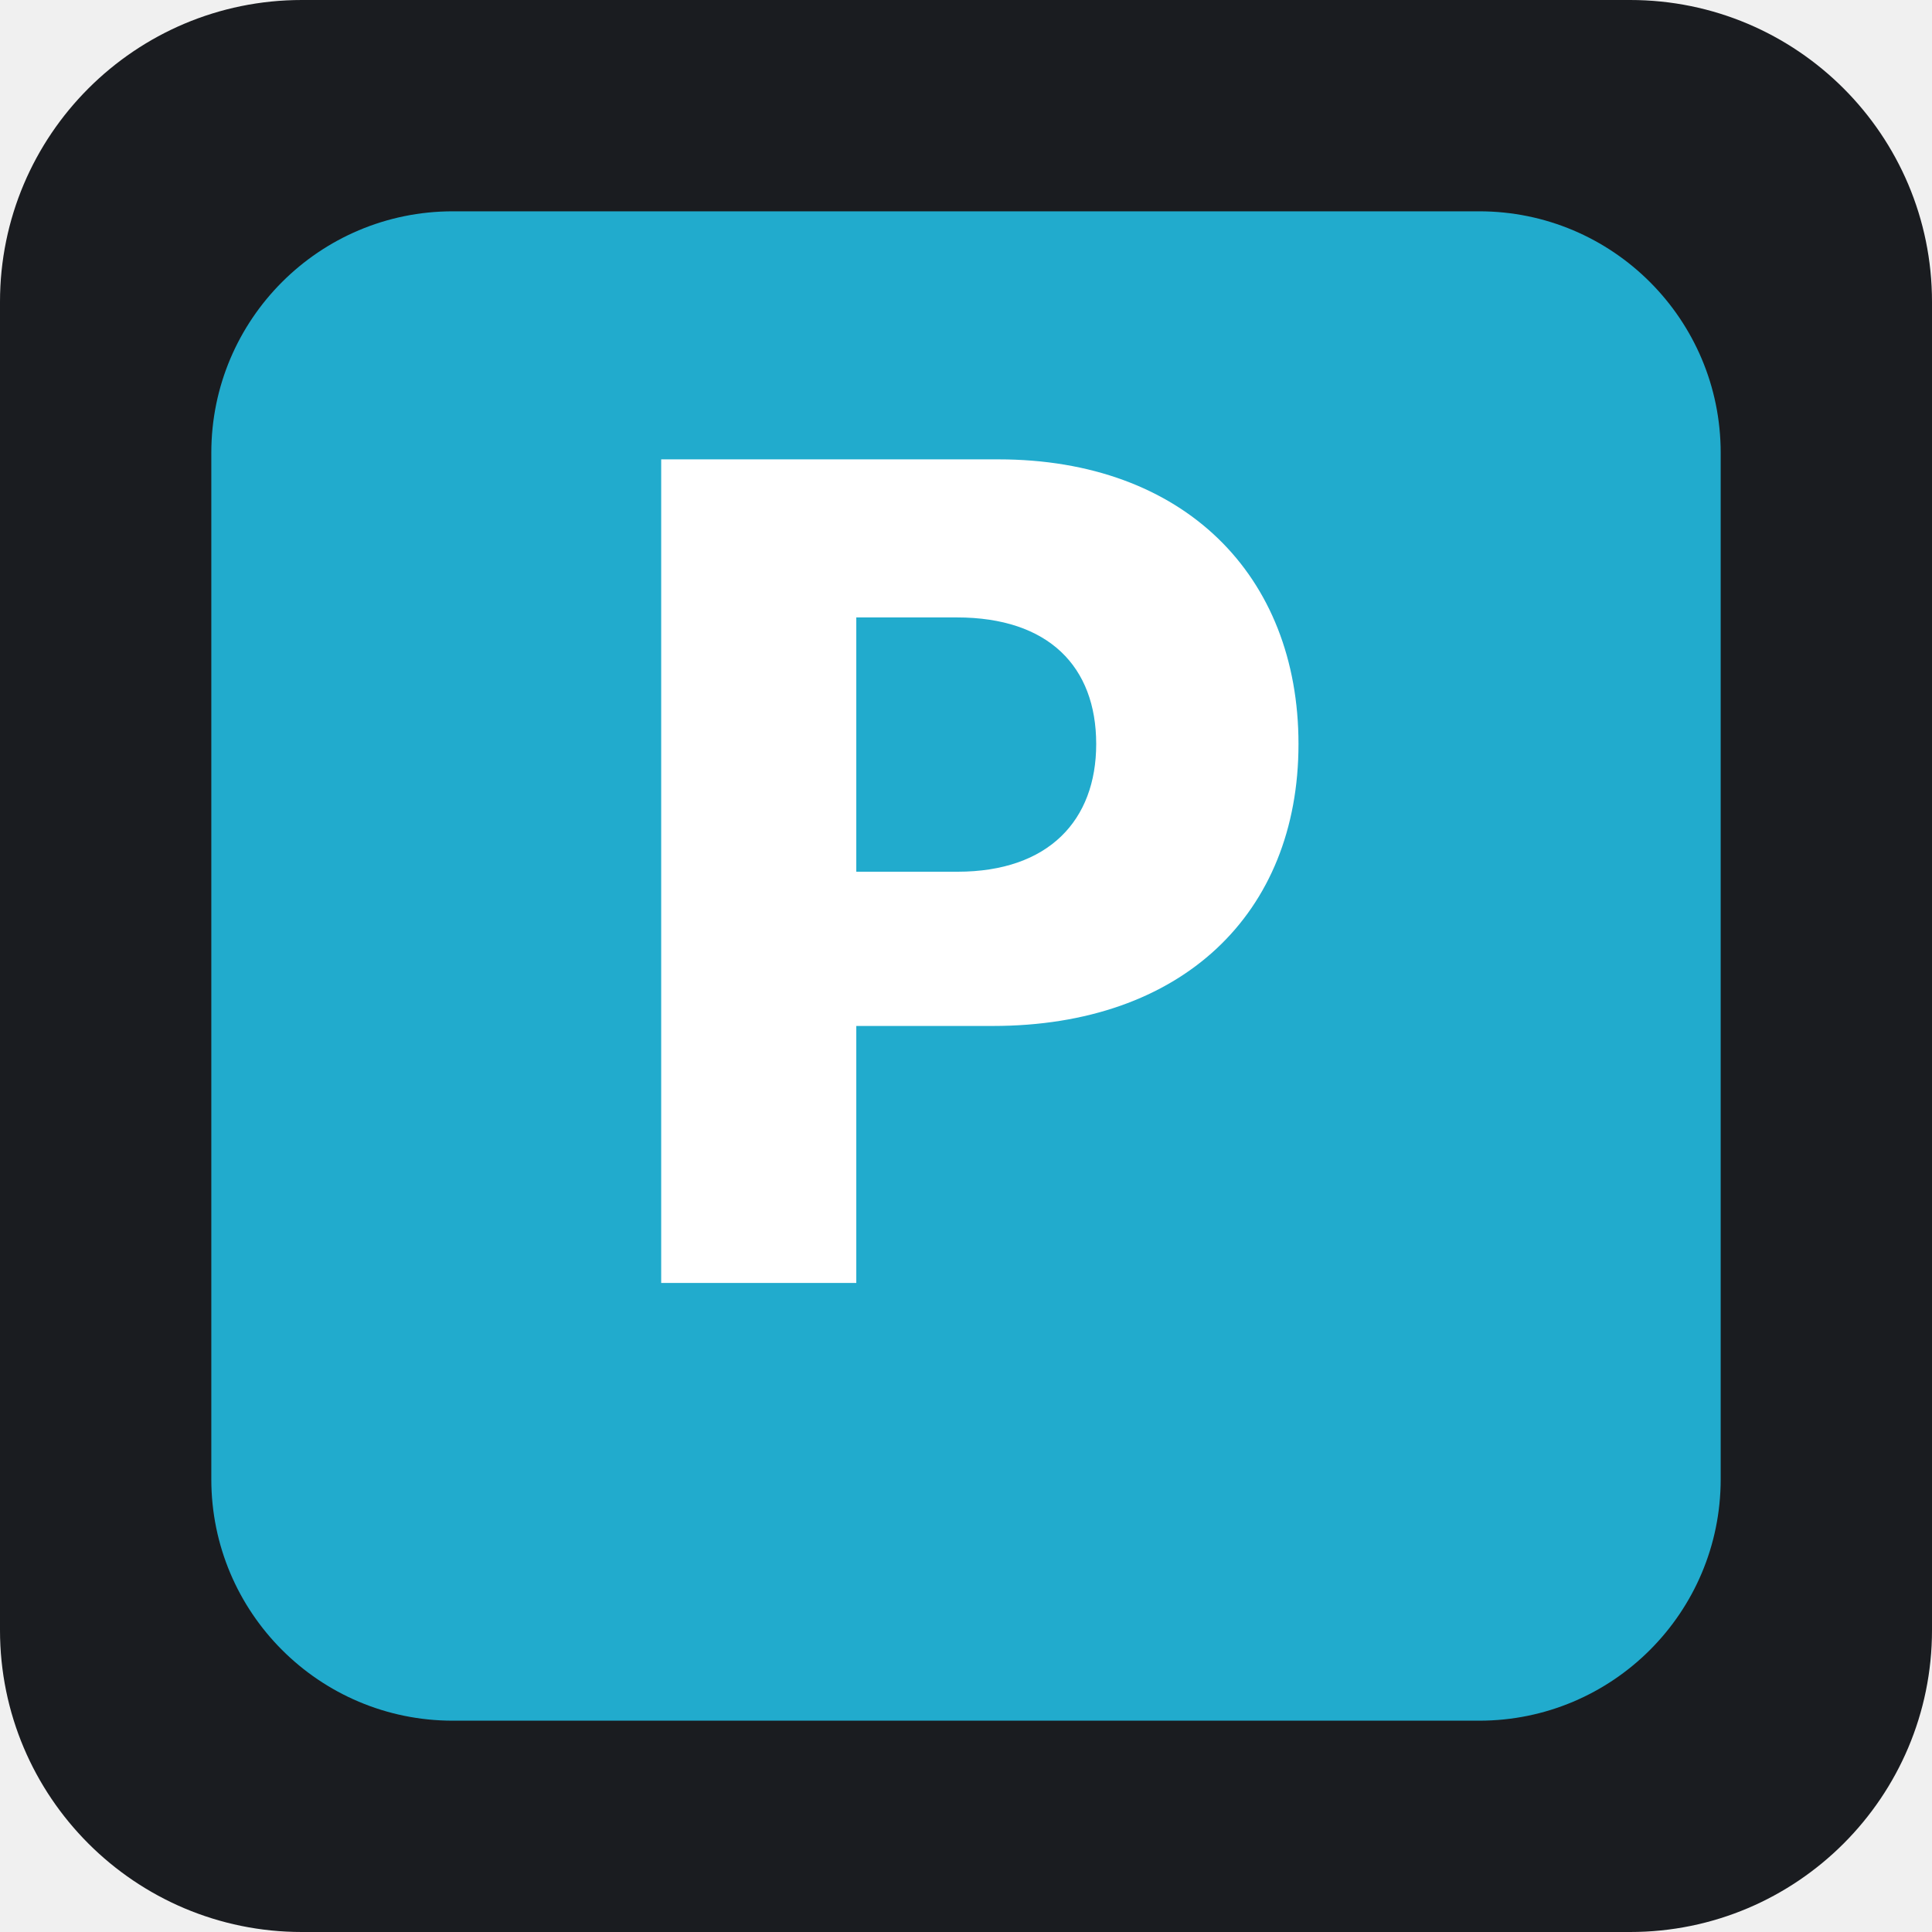
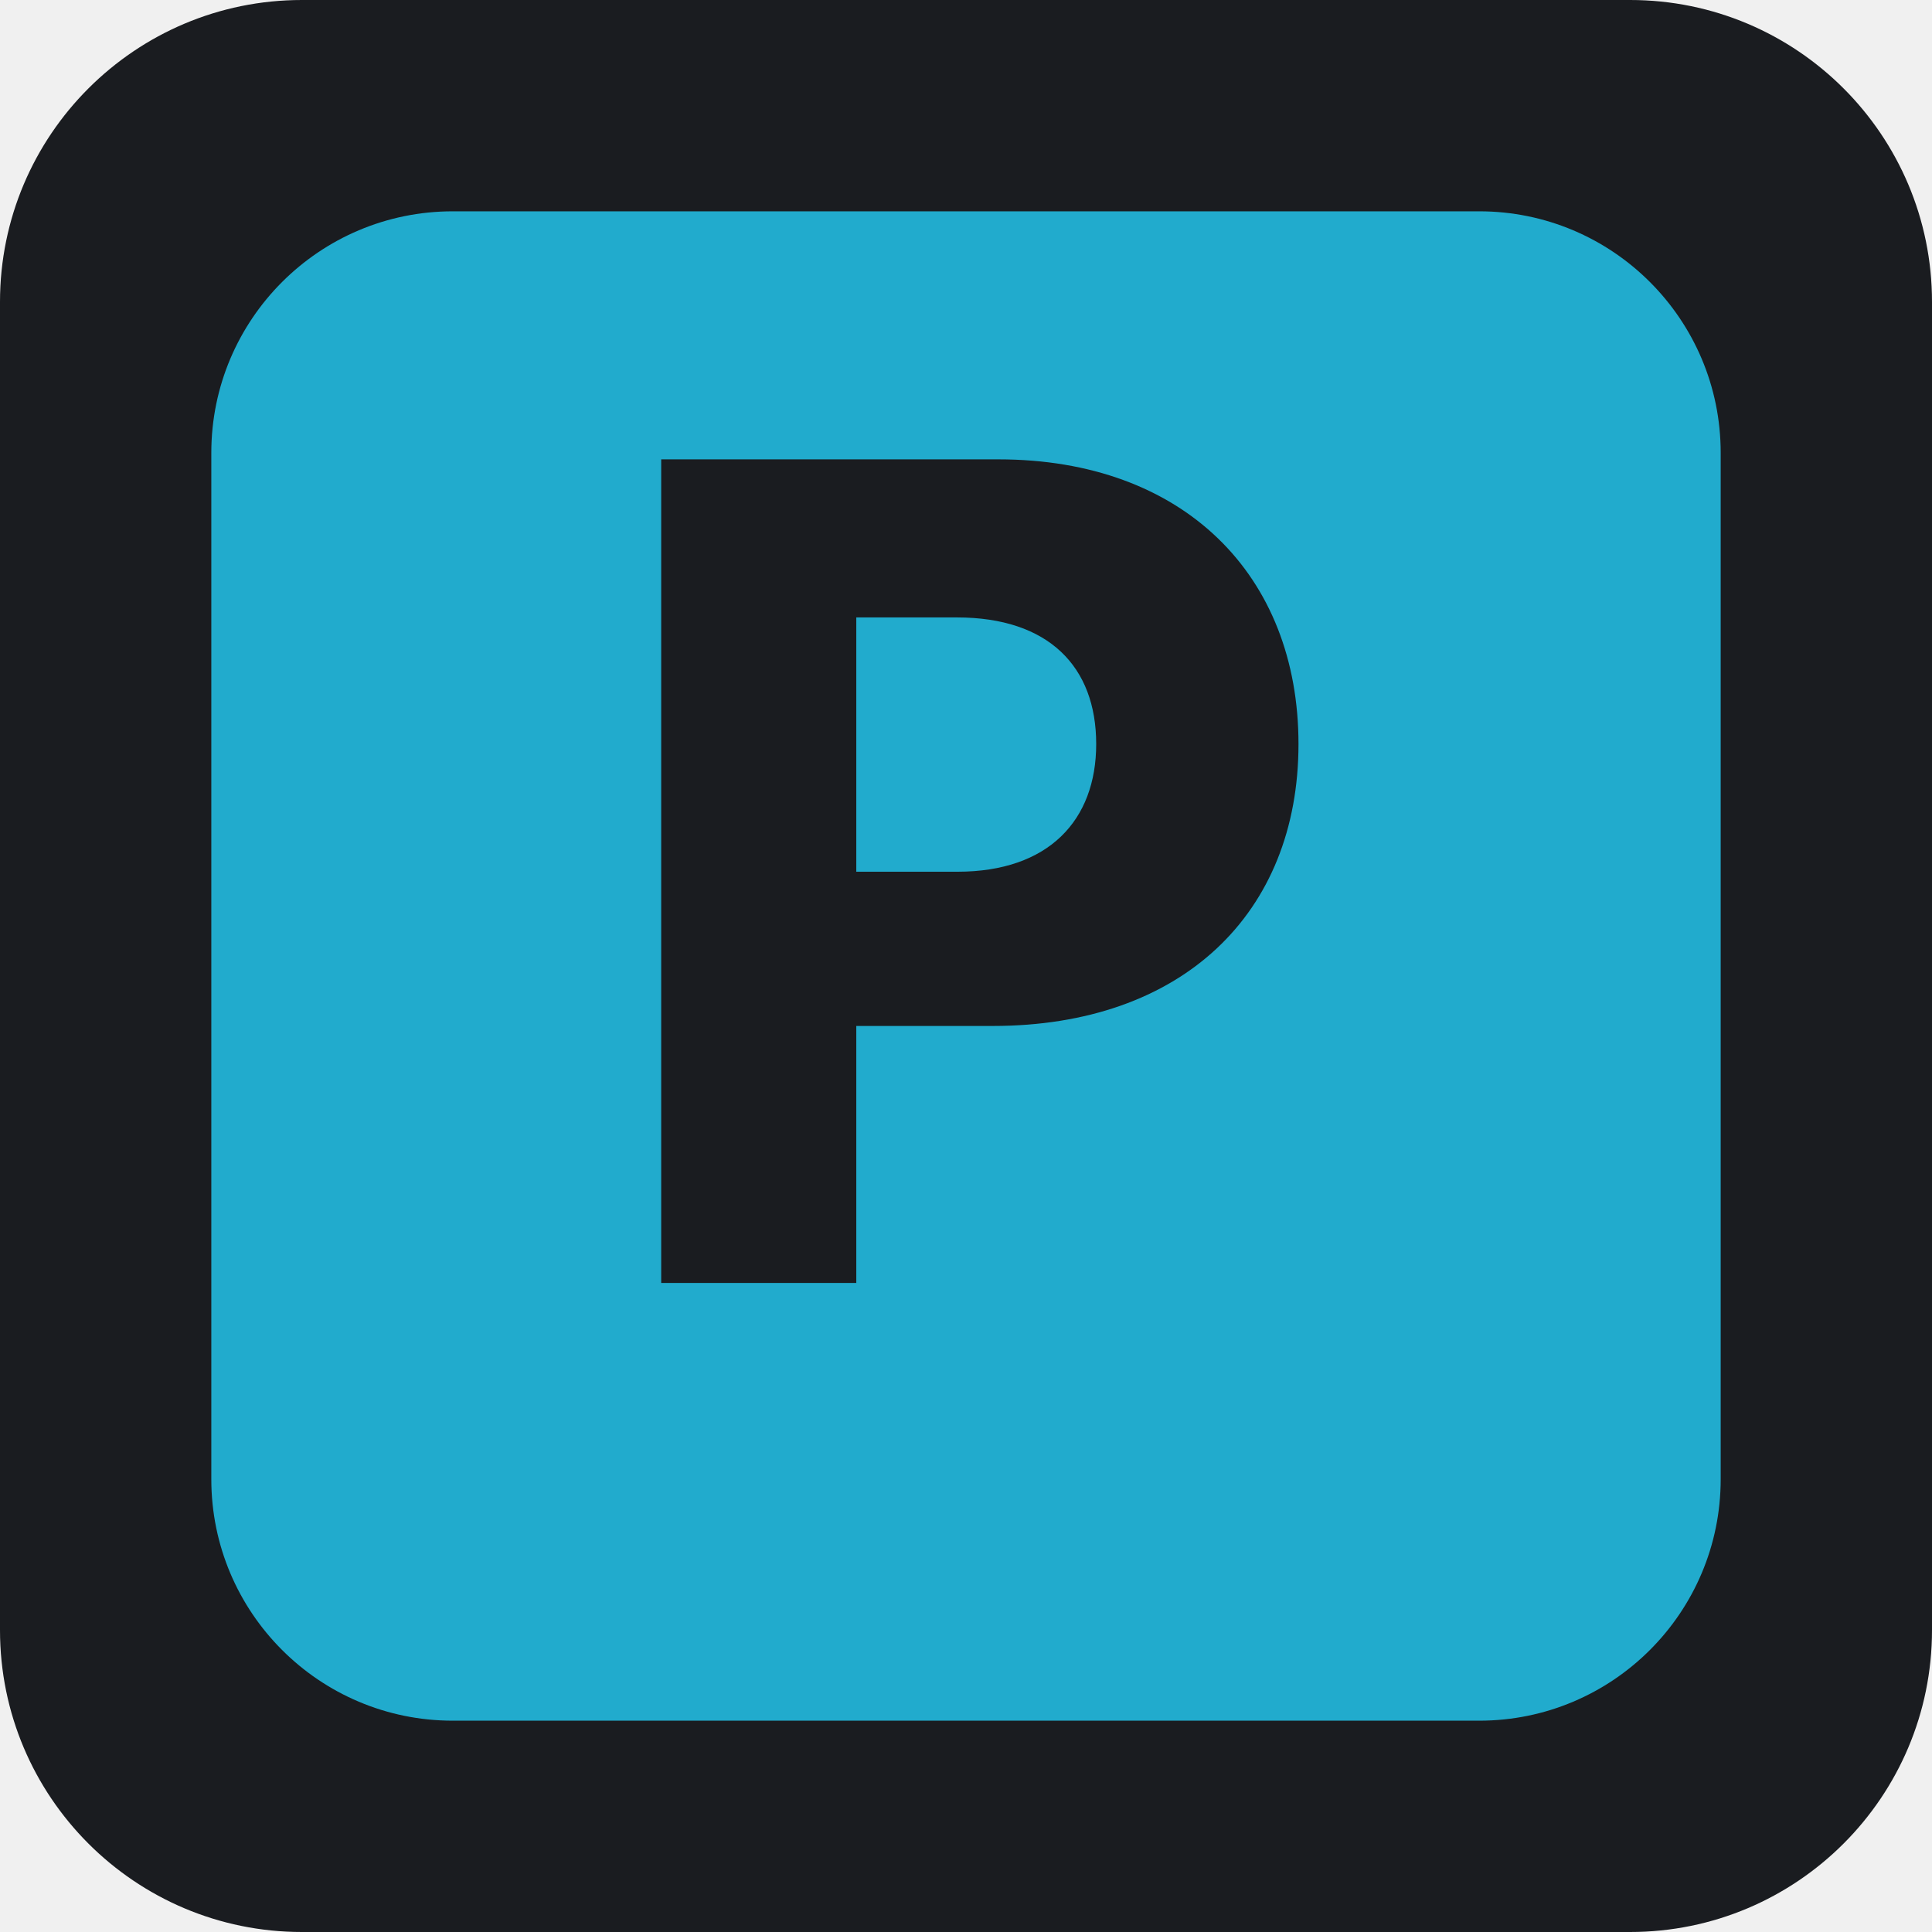
<svg xmlns="http://www.w3.org/2000/svg" width="512" height="512" viewBox="0 0 512 512">
  <rect width="512" height="512" rx="80" fill="#1A1C20" />
  <rect x="56" y="56" width="400" height="400" rx="64" fill="#21ABCD" />
-   <text x="256" y="340" font-family="system-ui, -apple-system, sans-serif" font-size="300" font-weight="800" fill="white" text-anchor="middle" letter-spacing="-8">P</text>
+   <text x="256" y="340" font-family="system-ui, -apple-system, sans-serif" font-size="300" font-weight="800" fill="#1A1C20" text-anchor="middle" letter-spacing="-8">P</text>
</svg>
